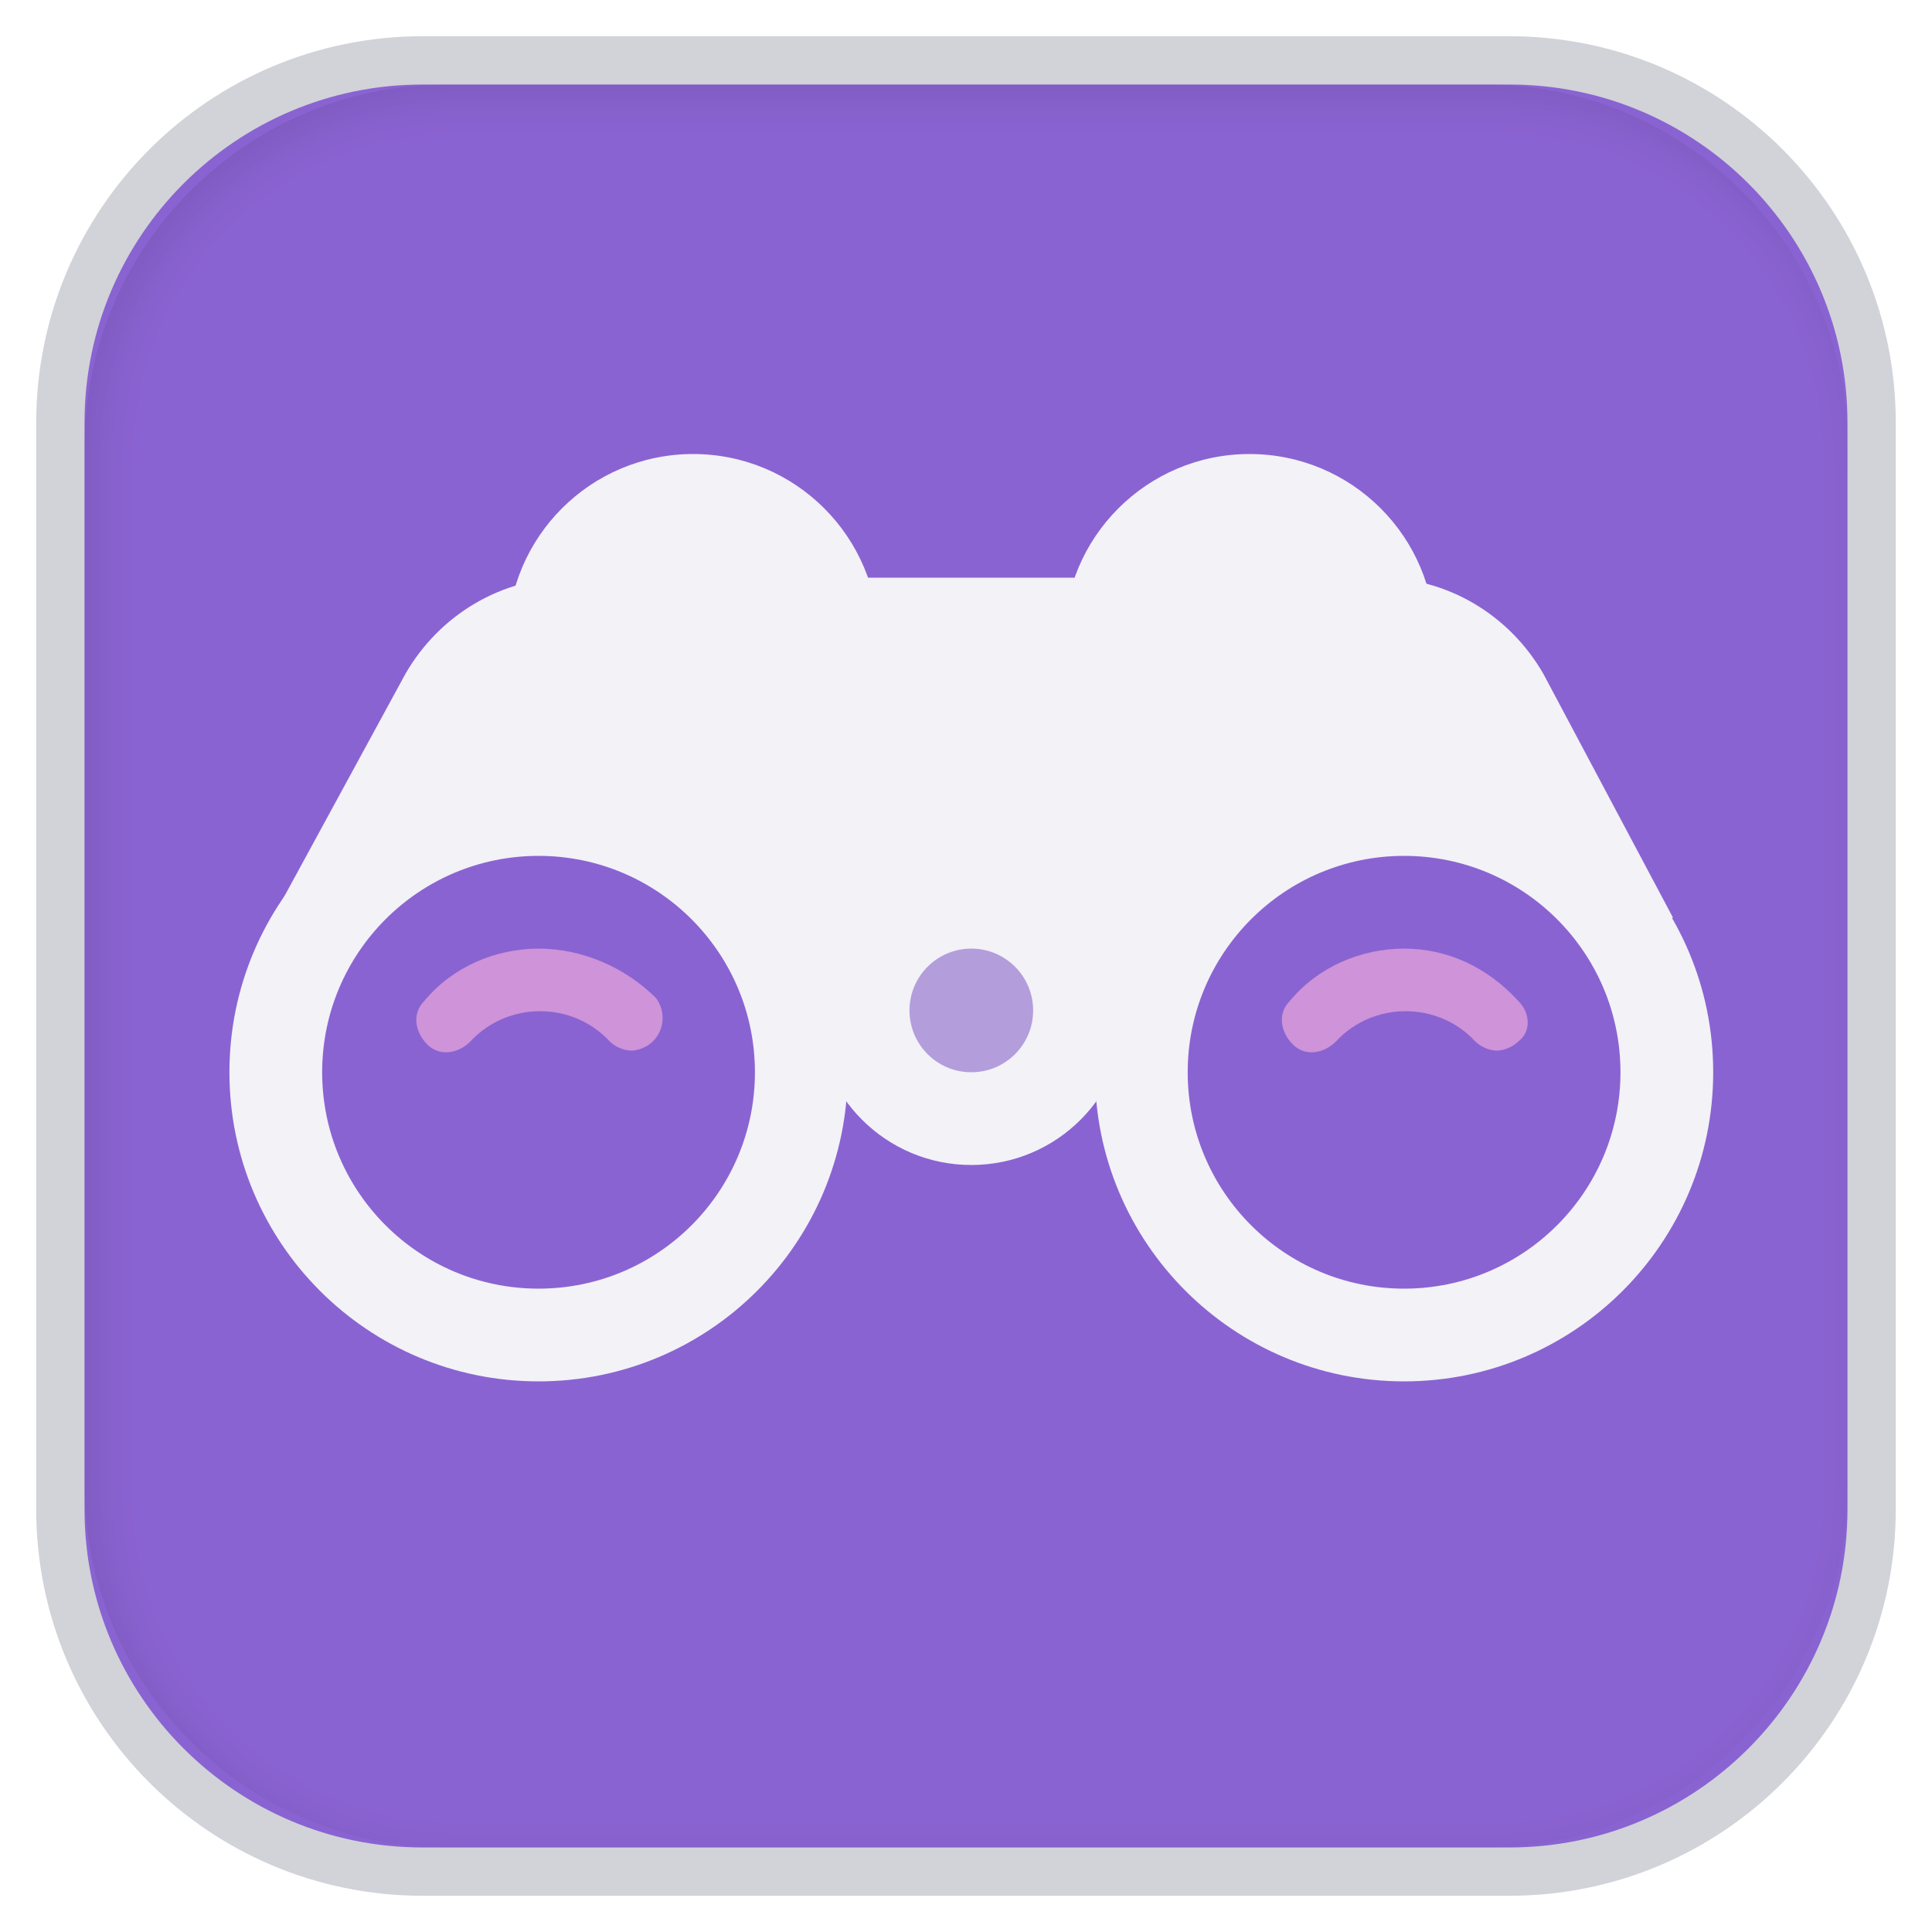
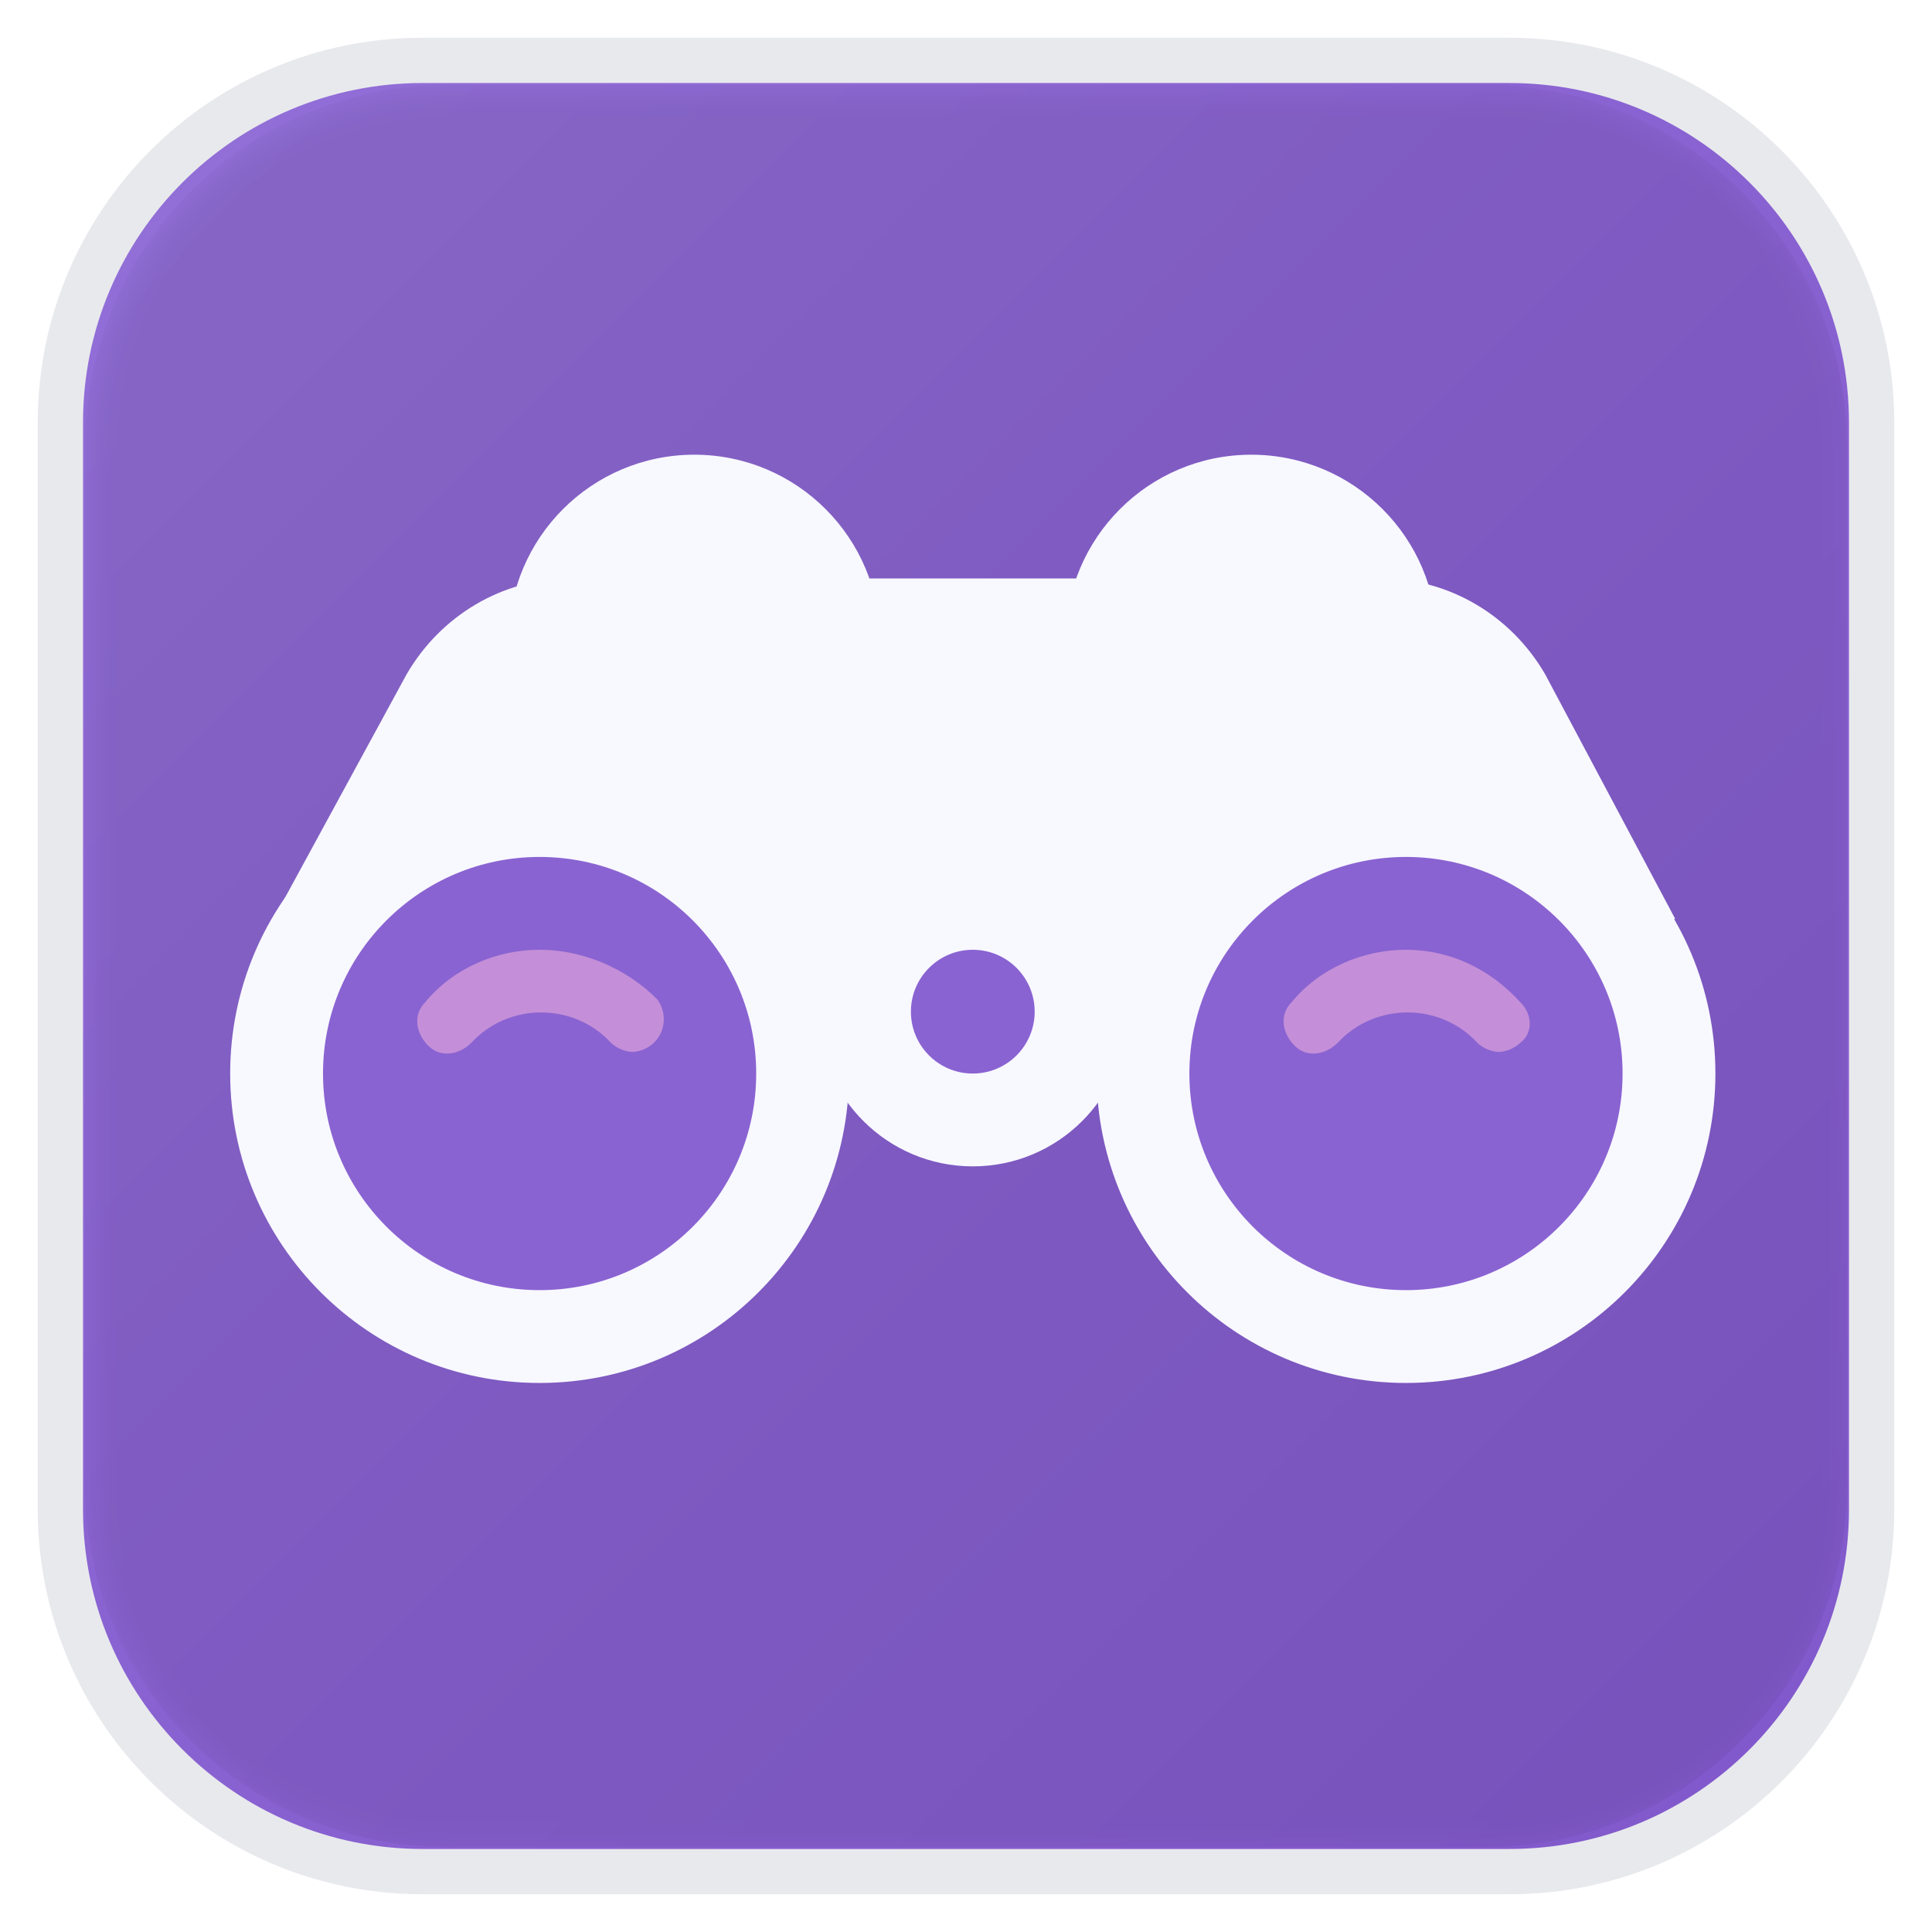
- <svg xmlns="http://www.w3.org/2000/svg" width="800px" height="800px" viewBox="0 0 800 800">
+ <svg xmlns="http://www.w3.org/2000/svg" width="1024px" height="1024px" viewBox="0 0 1024 1024">
  <defs>
    <filter id="shadow" x="-50%" y="-50%" width="200%" height="200%">
-       <feComponentTransfer in="SourceAlpha">
-         <feFuncA type="table" tableValues="1 0" />
-       </feComponentTransfer>
-       <feGaussianBlur stdDeviation="10" result="blur" />
-       <feOffset dx="5" dy="5" in="blur" result="offsetBlur" />
-       <feFlood flood-color="rgba(0, 0, 0, 0.1)" result="color" />
+       <feGaussianBlur stdDeviation="8" result="blur" />
+       <feOffset dx="2" dy="2" in="blur" result="offsetBlur" />
+       <feFlood flood-color="rgba(0, 0, 0, 0.08)" result="color" />
      <feComposite in2="offsetBlur" operator="in" />
      <feComposite in2="SourceAlpha" operator="in" />
    </filter>
+     <linearGradient id="iconGradient" x1="0%" y1="0%" x2="100%" y2="100%">
+       <stop offset="0%" style="stop-color:#9370D8; stop-opacity:1" />
+       <stop offset="45%" style="stop-color:#8A63D2; stop-opacity:1" />
+       <stop offset="100%" style="stop-color:#8158CB; stop-opacity:1" />
+     </linearGradient>
  </defs>
-   <rect x="25" y="25" width="750" height="750" rx="150" ry="150" fill="#8A63D2" stroke="#D1D3D8" stroke-width="20" />
-   <rect x="35" y="35" width="730" height="730" rx="150" ry="150" fill="#8A63D2" stroke="none" filter="url(#shadow)" />
-   <g transform="matrix(12.8 0 0 12.8 95 60)">
-     <g fill="#f2f2f7">
+   <rect x="32" y="32" width="960" height="960" rx="192" ry="192" fill="url(#iconGradient)" stroke="#E8E9ED" stroke-width="24" />
+   <rect x="45" y="45" width="934" height="934" rx="192" ry="192" fill="url(#iconGradient)" stroke="none" filter="url(#shadow)" />
+   <g transform="matrix(16.4 0 0 16.4 122 77)">
+     <g fill="#f8f8ff">
      <circle cx="33" cy="16" r="6" />
      <circle cx="15" cy="16" r="6" />
      <path d="M46.7 25l-15.3 3H16.7L1.4 25l4.3-7.9C6.8 15.2 8.8 14 11 14h26.2c2.2 0 4.2 1.2 5.3 3.1l4.2 7.9z" />
      <circle cx="38" cy="30" r="10" />
      <circle cx="10" cy="30" r="10" />
      <circle cx="24" cy="28" r="5" />
    </g>
-     <circle cx="24" cy="28" r="2" fill="#B39DDB" />
+     <circle cx="24" cy="28" r="2" fill="#8A63D2" />
    <g fill="#8A63D2">
      <circle cx="38" cy="30" r="7" />
      <circle cx="10" cy="30" r="7" />
    </g>
-     <path fill="#ce93d8" d="M41.7 27.7c-1-1.1-2.3-1.7-3.7-1.7-1.4 0-2.8.6-3.7 1.7-.4.4-.3 1 .1 1.4.4.4 1 .3 1.4-.1 1.2-1.3 3.3-1.3 4.5 0 .2.2.5.3.7.3.2 0 .5-.1.7-.3.4-.3.4-.9 0-1.3zM10 26c-1.4 0-2.8.6-3.7 1.7-.4.4-.3 1 .1 1.4.4.4 1 .3 1.4-.1 1.2-1.3 3.3-1.3 4.5 0 .2.2.5.3.7.3.2 0 .5-.1.7-.3.4-.4.4-1 .1-1.4-1-1-2.4-1.6-3.8-1.6z" />
+     <path fill="#c48fd8" d="M41.7 27.7c-1-1.1-2.3-1.7-3.7-1.7-1.4 0-2.8.6-3.7 1.7-.4.4-.3 1 .1 1.4.4.4 1 .3 1.4-.1 1.2-1.3 3.3-1.3 4.5 0 .2.2.5.3.7.3.2 0 .5-.1.7-.3.4-.3.4-.9 0-1.3zM10 26c-1.4 0-2.8.6-3.7 1.7-.4.4-.3 1 .1 1.4.4.4 1 .3 1.4-.1 1.2-1.3 3.3-1.3 4.5 0 .2.2.5.3.7.3.2 0 .5-.1.7-.3.4-.4.4-1 .1-1.4-1-1-2.4-1.6-3.8-1.6z" />
  </g>
</svg>
